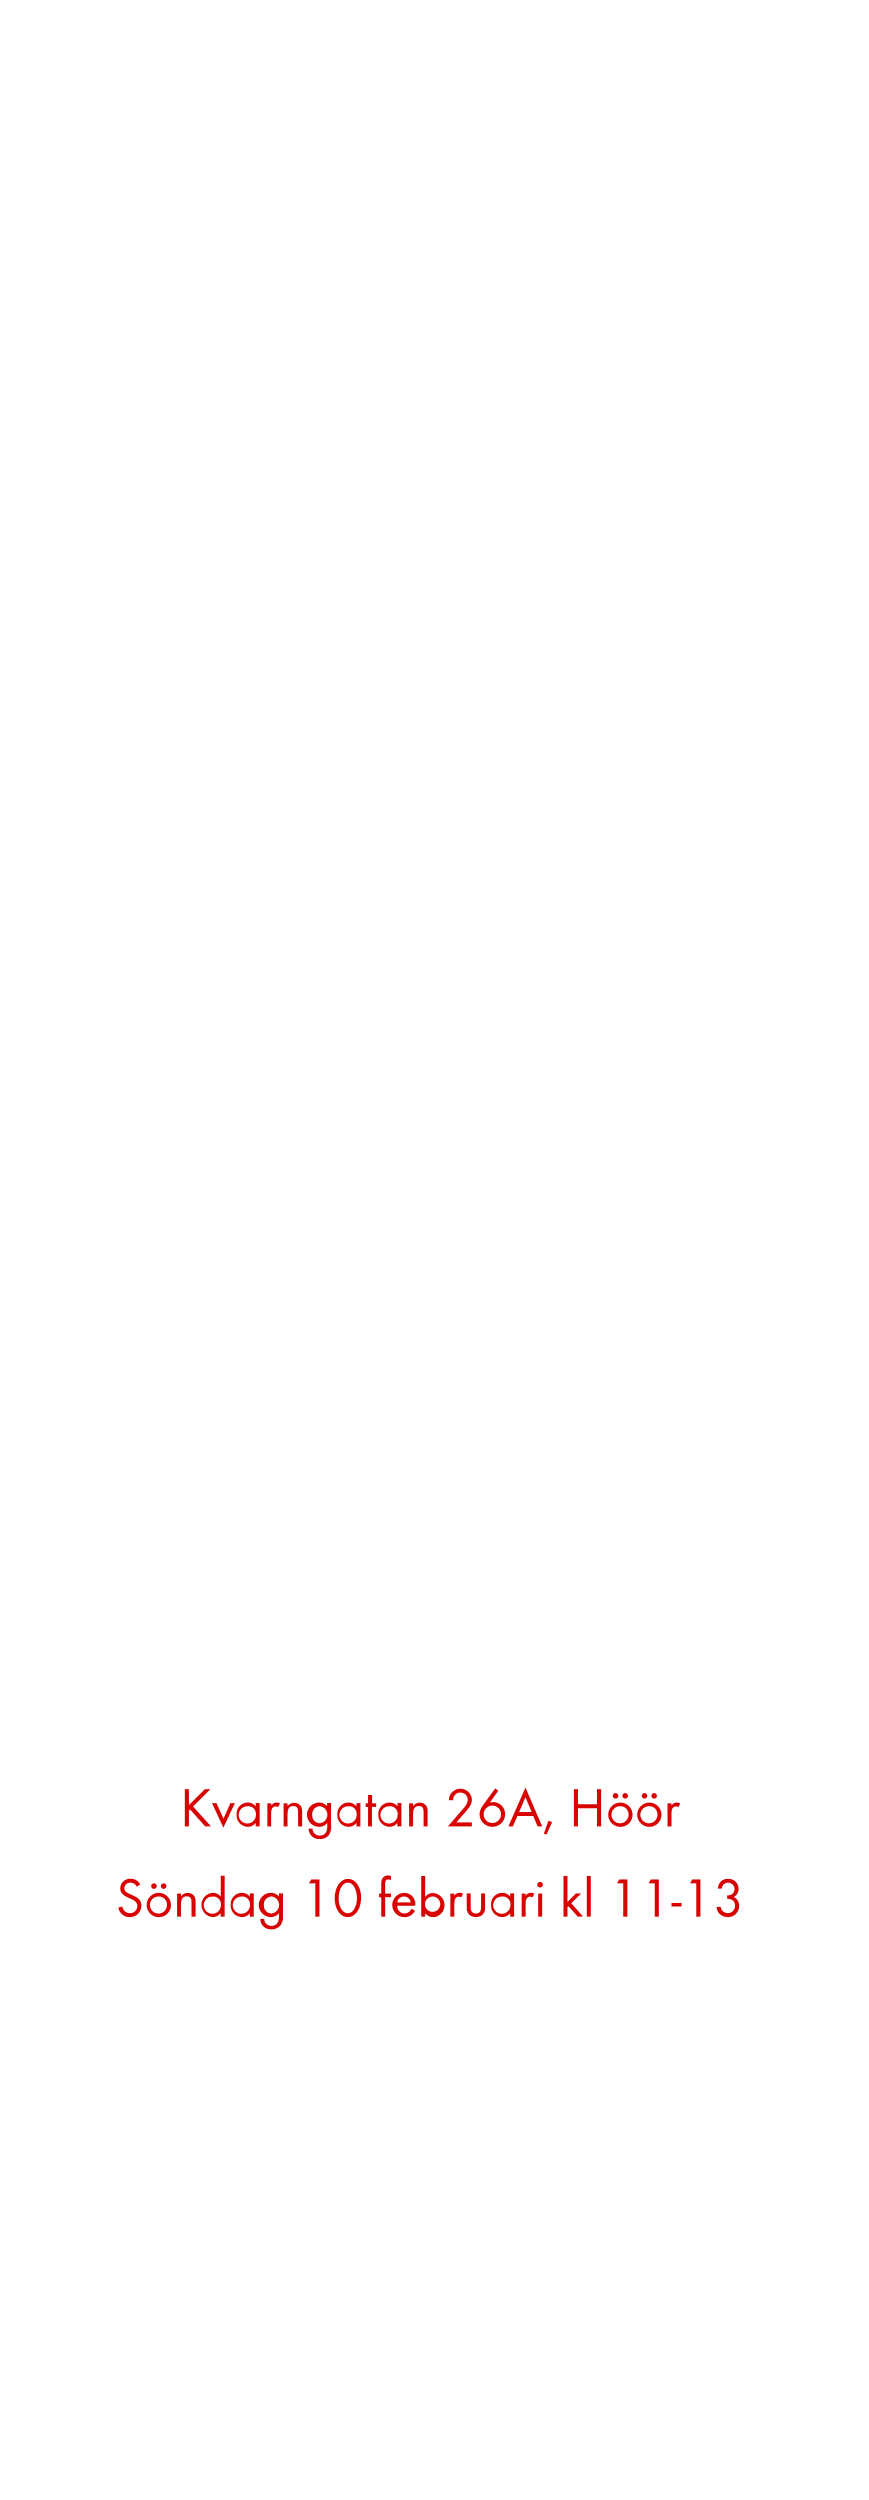
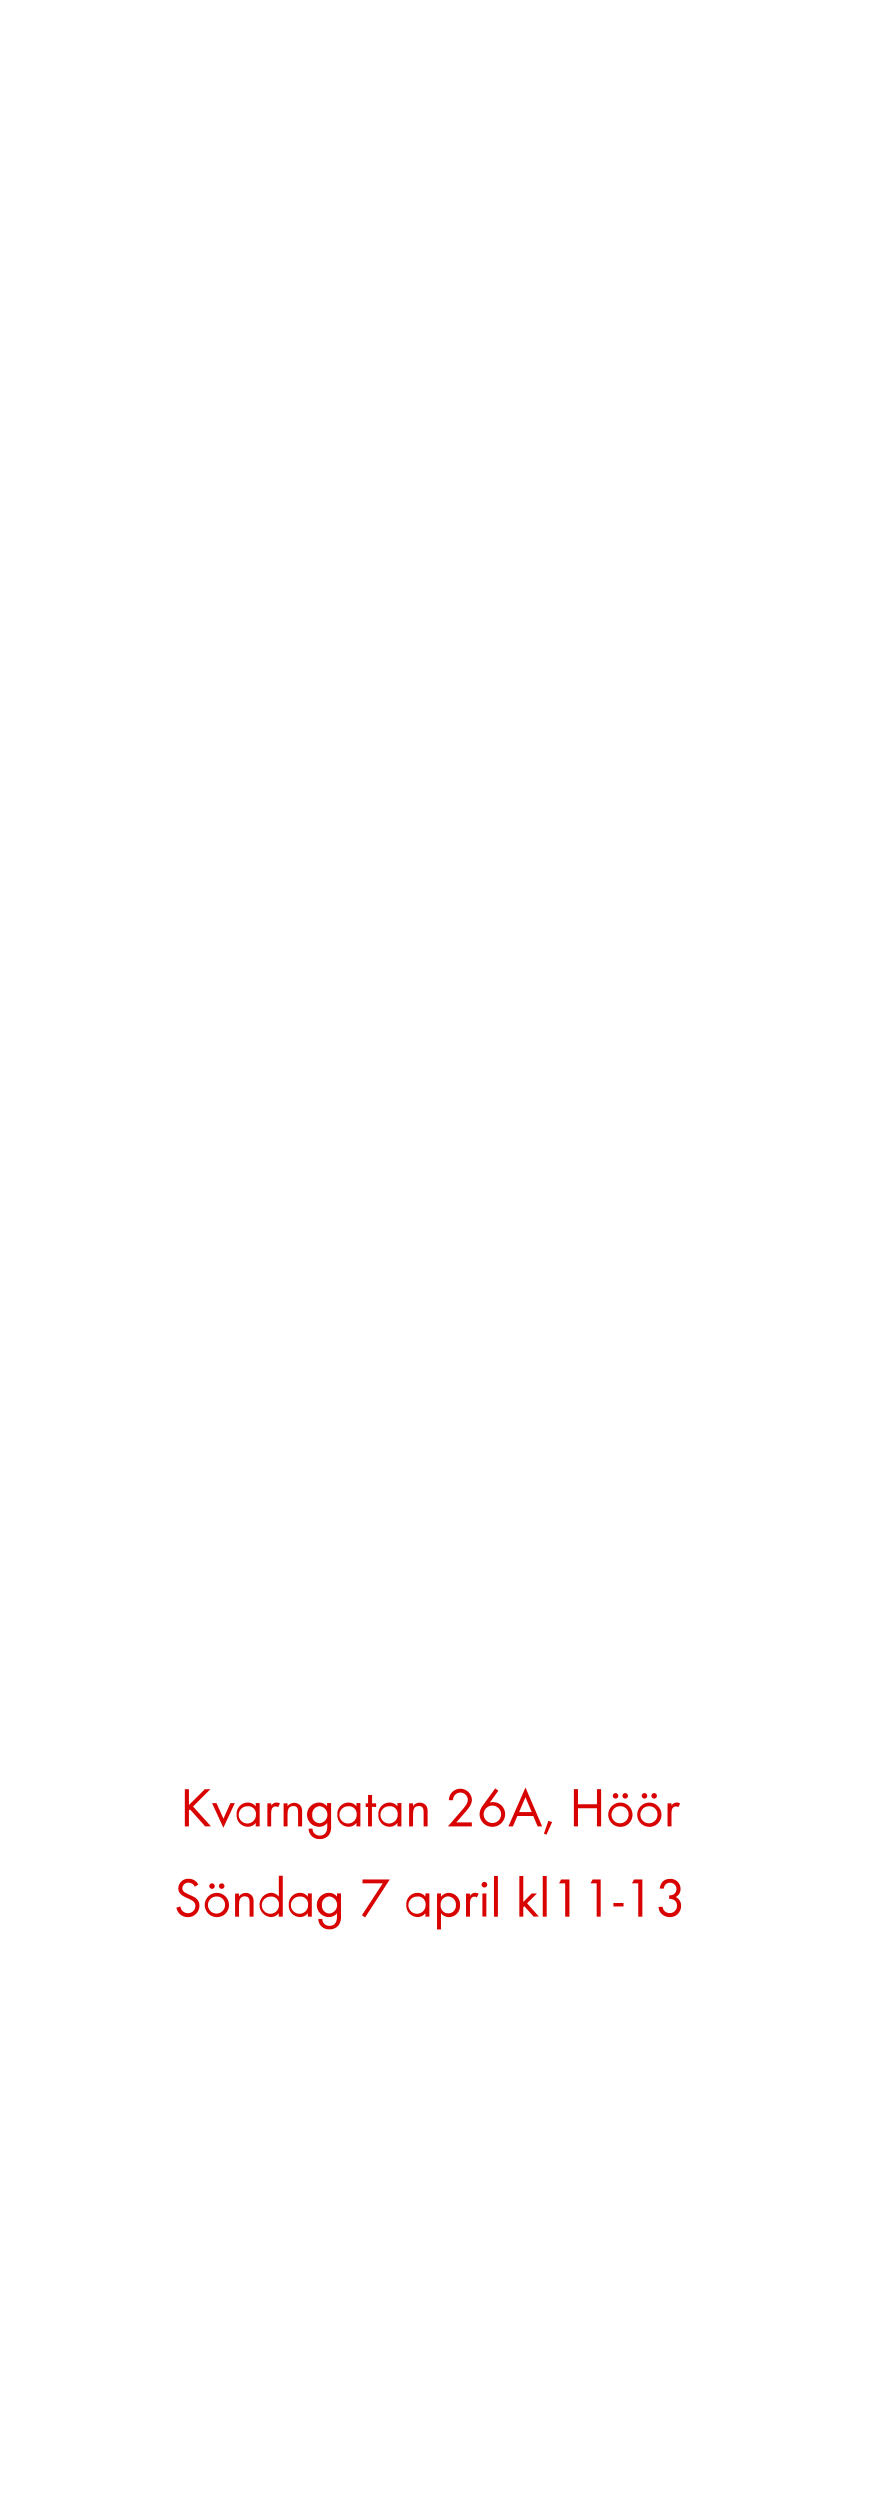
<svg xmlns="http://www.w3.org/2000/svg" id="Layer_1" data-name="Layer 1" viewBox="0 0 250 720">
  <defs>
    <style>.cls-1{fill:#d80201;}</style>
  </defs>
  <path class="cls-1" d="M59.09,526l-4.37-4.9-.31.31V526H53.23V515.28h1.18v4.57L59,515.28h1.6l-5,5,5.15,5.7Z" />
  <path class="cls-1" d="M64.33,526.38l-3.26-7.07h1.28l2,4.47,2-4.47h1.28Z" />
  <path class="cls-1" d="M73.65,526V525a2.84,2.84,0,0,1-2.31,1.12,3.29,3.29,0,0,1-3.2-3.53,3.23,3.23,0,0,1,3.19-3.46,2.82,2.82,0,0,1,2.32,1.1v-.94h1.13V526Zm-2.15-5.78a2.48,2.48,0,1,0,2.21,2.44A2.24,2.24,0,0,0,71.5,520.17Z" />
  <path class="cls-1" d="M80.08,520.46a1,1,0,0,0-.67-.22,1.3,1.3,0,0,0-.58.14c-.74.4-.74,1.35-.74,2.07V526H77v-6.64h1.13V520a1.79,1.79,0,0,1,1.51-.88,1.9,1.9,0,0,1,1,.27Z" />
  <path class="cls-1" d="M85.85,526V522c0-1-.14-1.86-1.39-1.86-1.47,0-1.65,1.28-1.65,2.45V526H81.68v-6.64h1.13v.8a2.41,2.41,0,0,1,3.81-.05,3,3,0,0,1,.39,1.76V526Z" />
  <path class="cls-1" d="M94.77,528.42a3.24,3.24,0,0,1-2.66,1.23,3,3,0,0,1-3.23-3H90a2,2,0,0,0,2.12,2c1.6,0,2.13-1.21,2.13-2.63v-1a3,3,0,0,1-2.34,1.11,3.5,3.5,0,0,1,0-7,2.87,2.87,0,0,1,2.29,1.09v-.93h1.15v6.5A4.05,4.05,0,0,1,94.77,528.42Zm-2.68-8.25a2.29,2.29,0,0,0-2.17,2.52,2.23,2.23,0,0,0,2.17,2.41,2.48,2.48,0,0,0,0-4.93Z" />
  <path class="cls-1" d="M102.66,526V525a2.84,2.84,0,0,1-2.31,1.12,3.29,3.29,0,0,1-3.2-3.53,3.23,3.23,0,0,1,3.18-3.46,2.83,2.83,0,0,1,2.33,1.1v-.94h1.13V526Zm-2.15-5.78a2.48,2.48,0,1,0,2.21,2.44A2.24,2.24,0,0,0,100.51,520.17Z" />
  <path class="cls-1" d="M107.12,520.37V526H106v-5.58h-.68v-1.06H106v-2.4h1.16v2.4h1.17v1.06Z" />
  <path class="cls-1" d="M114.46,526V525a2.82,2.82,0,0,1-2.3,1.12,3.28,3.28,0,0,1-3.2-3.53,3.23,3.23,0,0,1,3.18-3.46,2.8,2.8,0,0,1,2.32,1.1v-.94h1.14V526Zm-2.14-5.78a2.48,2.48,0,1,0,2.21,2.44A2.24,2.24,0,0,0,112.32,520.17Z" />
  <path class="cls-1" d="M122,526V522c0-1-.14-1.86-1.39-1.86-1.48,0-1.65,1.28-1.65,2.45V526h-1.14v-6.64h1.14v.8a2.23,2.23,0,0,1,1.92-1,2.26,2.26,0,0,1,1.89.91,3,3,0,0,1,.38,1.76V526Z" />
  <path class="cls-1" d="M133.6,522.35l-2.19,2.5h4.48V526H129l3.89-4.5c.72-.83,1.84-2,1.84-3.18a2.13,2.13,0,1,0-4.26.13h-1.2a4.46,4.46,0,0,1,.22-1.2,3.33,3.33,0,0,1,6.42,1.09C135.9,519.89,134.59,521.23,133.6,522.35Z" />
  <path class="cls-1" d="M141.81,526.13a3.67,3.67,0,0,1-3.7-3.62,4.3,4.3,0,0,1,.88-2.45l3.63-5,.9.67-2.45,3.41a3.57,3.57,0,0,1,1-.14,3.47,3.47,0,0,1,3.42,3.52A3.68,3.68,0,0,1,141.81,526.13Zm0-6.12a2.51,2.51,0,1,0,2.5,2.5A2.5,2.5,0,0,0,141.79,520Z" />
  <path class="cls-1" d="M154.83,526l-1.25-3H149l-1.28,3h-1.3l4.92-11.19L156.14,526Zm-3.5-8.4-1.83,4.27h3.62Z" />
  <path class="cls-1" d="M157.39,528.39l-.75-.31,1.31-3.7,1.05.39Z" />
  <path class="cls-1" d="M171.92,526v-5.22h-5.46V526h-1.18V515.28h1.18v4.35h5.46v-4.35h1.2V526Z" />
  <path class="cls-1" d="M178.67,526.14a3.5,3.5,0,1,1,3.5-3.48A3.47,3.47,0,0,1,178.67,526.14Zm0-5.95a2.46,2.46,0,1,0,2.36,2.47A2.32,2.32,0,0,0,178.65,520.19ZM177.28,518a.81.81,0,0,1-.8-.8.8.8,0,1,1,.8.8Zm2.78,0a.82.82,0,0,1-.8-.8.8.8,0,1,1,.8.8Z" />
  <path class="cls-1" d="M187,526.14a3.5,3.5,0,1,1,3.51-3.48A3.47,3.47,0,0,1,187,526.14Zm0-5.95a2.46,2.46,0,1,0,2.35,2.47A2.33,2.33,0,0,0,187,520.19ZM185.61,518a.82.82,0,0,1-.8-.8.8.8,0,1,1,.8.8Zm2.79,0a.81.81,0,0,1-.8-.8.8.8,0,1,1,.8.8Z" />
  <path class="cls-1" d="M195.37,520.46a1,1,0,0,0-.67-.22,1.34,1.34,0,0,0-.58.14c-.73.4-.73,1.35-.73,2.07V526h-1.14v-6.64h1.14V520a1.77,1.77,0,0,1,1.5-.88,1.94,1.94,0,0,1,1,.27Z" />
-   <path class="cls-1" d="M37.38,552.14a3.25,3.25,0,0,1-3.29-2.75l1.15-.32A2.16,2.16,0,0,0,37.42,551a2.1,2.1,0,0,0,2.14-2.11c0-2.51-4.93-1.92-4.93-5.06a2.82,2.82,0,0,1,3-2.75,3.05,3.05,0,0,1,2.76,1.66l-1,.63a2,2,0,0,0-1.82-1.17,1.7,1.7,0,0,0-1.78,1.63c0,2.21,4.93,1.57,4.93,5A3.29,3.29,0,0,1,37.38,552.14Z" />
-   <path class="cls-1" d="M45.74,552.14a3.5,3.5,0,1,1,3.5-3.48A3.47,3.47,0,0,1,45.74,552.14Zm0-5.95a2.46,2.46,0,1,0,2.35,2.47A2.33,2.33,0,0,0,45.72,546.19ZM44.34,544a.82.82,0,0,1-.8-.8.8.8,0,1,1,.8.8Zm2.79,0a.82.82,0,0,1-.8-.8.8.8,0,1,1,.8.8Z" />
-   <path class="cls-1" d="M55.16,552V548c0-1-.14-1.86-1.39-1.86-1.48,0-1.65,1.28-1.65,2.45V552H51v-6.64h1.14v.8a2.23,2.23,0,0,1,1.92-1,2.26,2.26,0,0,1,1.89.91,3,3,0,0,1,.38,1.76V552Z" />
-   <path class="cls-1" d="M63.56,552V551a2.82,2.82,0,0,1-2.3,1.12,3.51,3.51,0,0,1,0-7,2.87,2.87,0,0,1,2.32,1.1v-6H64.7V552Zm-2.14-5.76a2.47,2.47,0,1,0,2.2,2.42A2.22,2.22,0,0,0,61.42,546.19Z" />
-   <path class="cls-1" d="M71.94,552V551a2.81,2.81,0,0,1-2.3,1.12,3.28,3.28,0,0,1-3.2-3.53,3.23,3.23,0,0,1,3.18-3.46,2.8,2.8,0,0,1,2.32,1.1v-.94h1.14V552Zm-2.14-5.78A2.48,2.48,0,1,0,72,548.61,2.24,2.24,0,0,0,69.8,546.17Z" />
-   <path class="cls-1" d="M80.84,554.42a3.21,3.21,0,0,1-2.66,1.23,3,3,0,0,1-3.23-3h1.14a2,2,0,0,0,2.11,2c1.6,0,2.13-1.21,2.13-2.63v-1A3,3,0,0,1,78,552.13a3.5,3.5,0,0,1,.05-7,2.84,2.84,0,0,1,2.29,1.09v-.93h1.15v6.5A4.05,4.05,0,0,1,80.84,554.42Zm-2.67-8.25A2.29,2.29,0,0,0,76,548.69a2.24,2.24,0,0,0,2.18,2.41,2.48,2.48,0,0,0,0-4.93Z" />
-   <path class="cls-1" d="M90.81,552V542.4H89l.62-1.12H92V552Z" />
-   <path class="cls-1" d="M103.7,548.78c-.46,1.64-1.66,3.35-3.53,3.35s-3-1.63-3.48-3.2a8.22,8.22,0,0,1,0-4.47c.46-1.63,1.66-3.34,3.53-3.34s3,1.61,3.48,3.18a8.26,8.26,0,0,1,0,4.48Zm-3.56-6.58c-1.37,0-2.13,1.56-2.41,2.69a7.48,7.48,0,0,0-.2,1.76,7.15,7.15,0,0,0,.22,1.85c.3,1.13,1.09,2.52,2.43,2.52s2.1-1.45,2.4-2.57a7.12,7.12,0,0,0,.23-1.83C102.81,545.05,102.15,542.2,100.14,542.2Z" />
-   <path class="cls-1" d="M110.93,546.37V552H109.8v-5.58h-.63v-1.06h.63v-2.83a3.88,3.88,0,0,1,.17-1.28,1.86,1.86,0,0,1,1.8-1.11,3,3,0,0,1,.83.15v1.15a2,2,0,0,0-.75-.16c-.84,0-.92.62-.92,1.29v2.79h1.67v1.06Z" />
-   <path class="cls-1" d="M114.39,548.86a2.15,2.15,0,0,0,2.11,2.24,2.29,2.29,0,0,0,2-1.37l1,.53a3.31,3.31,0,0,1-3,1.88,3.5,3.5,0,0,1-.06-7,3.18,3.18,0,0,1,3.17,3.49v.22Zm2-2.67a2,2,0,0,0-2,1.71h3.91A2,2,0,0,0,116.44,546.19Z" />
-   <path class="cls-1" d="M124.76,552.14a2.84,2.84,0,0,1-2.31-1.12V552h-1.13V540.28h1.13v6a2.87,2.87,0,0,1,2.32-1.1,3.51,3.51,0,0,1,0,7Zm-.16-5.95a2.24,2.24,0,0,0-2.21,2.45,2.21,2.21,0,1,0,2.21-2.45Z" />
-   <path class="cls-1" d="M132.82,546.46a1,1,0,0,0-.67-.22,1.34,1.34,0,0,0-.58.14c-.73.4-.73,1.35-.73,2.07V552H129.7v-6.64h1.14V546a1.77,1.77,0,0,1,1.5-.88,1.94,1.94,0,0,1,1,.27Z" />
-   <path class="cls-1" d="M139.09,551.31a2.9,2.9,0,0,1-4.06,0,2.71,2.71,0,0,1-.61-2v-4h1.14v3.87a2.53,2.53,0,0,0,.21,1.25,1.41,1.41,0,0,0,1.29.67,1.44,1.44,0,0,0,1.28-.67,2.57,2.57,0,0,0,.21-1.25v-3.87h1.14v4A2.7,2.7,0,0,1,139.09,551.31Z" />
-   <path class="cls-1" d="M146.93,552V551a2.81,2.81,0,0,1-2.3,1.12,3.28,3.28,0,0,1-3.2-3.53,3.23,3.23,0,0,1,3.18-3.46,2.8,2.8,0,0,1,2.32,1.1v-.94h1.14V552Zm-2.14-5.78a2.48,2.48,0,1,0,2.21,2.44A2.24,2.24,0,0,0,144.79,546.17Z" />
-   <path class="cls-1" d="M153.37,546.46a1,1,0,0,0-.68-.22,1.26,1.26,0,0,0-.57.14c-.74.4-.74,1.35-.74,2.07V552h-1.14v-6.64h1.14V546a1.77,1.77,0,0,1,1.51-.88,1.9,1.9,0,0,1,1,.27Z" />
-   <path class="cls-1" d="M155.54,543.61a.82.82,0,0,1-.82-.81.82.82,0,1,1,1.64,0A.82.82,0,0,1,155.54,543.61ZM155,552v-6.64h1.14V552Z" />
-   <path class="cls-1" d="M166.41,552l-2.69-3-.29.28V552h-1.14V540.28h1.14v7.48l2.42-2.45h1.52l-2.85,2.82,3.37,3.82Z" />
-   <path class="cls-1" d="M169,552V540.28h1.14V552Z" />
-   <path class="cls-1" d="M179.49,552V542.4h-1.77l.62-1.12h2.34V552Z" />
-   <path class="cls-1" d="M188.57,552V542.4h-1.78l.62-1.12h2.34V552Z" />
-   <path class="cls-1" d="M193.39,549.06v-1h2.9v1Z" />
-   <path class="cls-1" d="M200.53,552V542.4h-1.77l.62-1.12h2.34V552Z" />
-   <path class="cls-1" d="M209.57,552.13a3.32,3.32,0,0,1-2.46-1.06,2.78,2.78,0,0,1-.71-1.89h1.16a2,2,0,0,0,.36,1,2.14,2.14,0,0,0,1.68.8,2.08,2.08,0,0,0,2.1-2.12c0-1.4-1-2-2.27-2v-1a2.39,2.39,0,0,0,1.26-.26,1.83,1.83,0,0,0-1-3.38,1.8,1.8,0,0,0-1.46.69,2.58,2.58,0,0,0-.35,1h-1.17c.24-1.73,1.15-2.8,3-2.8a2.86,2.86,0,0,1,3,2.86,2.6,2.6,0,0,1-1.38,2.37,2.74,2.74,0,0,1,1.54,2.58A3.17,3.17,0,0,1,209.57,552.13Z" />
+   <path class="cls-1" d="M54.1,552.14a3.25,3.25,0,0,1-3.29-2.75l1.15-.32A2.16,2.16,0,0,0,54.14,551a2.1,2.1,0,0,0,2.14-2.11c0-2.51-4.93-1.92-4.93-5.06a2.82,2.82,0,0,1,3-2.75,3.05,3.05,0,0,1,2.76,1.66l-1,.63a2,2,0,0,0-1.82-1.17,1.7,1.7,0,0,0-1.78,1.63c0,2.21,4.93,1.57,4.93,5A3.29,3.29,0,0,1,54.1,552.14Z" />
+   <path class="cls-1" d="M62.46,552.14a3.5,3.5,0,1,1,3.5-3.48A3.47,3.47,0,0,1,62.46,552.14Zm0-5.95a2.46,2.46,0,1,0,2.35,2.47A2.33,2.33,0,0,0,62.44,546.19ZM61.06,544a.82.82,0,0,1-.8-.8.8.8,0,1,1,.8.8Zm2.79,0a.82.82,0,0,1-.8-.8.8.8,0,1,1,.8.8Z" />
+   <path class="cls-1" d="M71.88,552V548c0-1-.14-1.86-1.39-1.86-1.48,0-1.65,1.28-1.65,2.45V552H67.7v-6.64h1.14v.8a2.23,2.23,0,0,1,1.92-1,2.26,2.26,0,0,1,1.89.91,3,3,0,0,1,.38,1.76V552Z" />
+   <path class="cls-1" d="M80.28,552V551a2.82,2.82,0,0,1-2.3,1.12,3.51,3.51,0,0,1,0-7,2.87,2.87,0,0,1,2.32,1.1v-6h1.14V552Zm-2.14-5.76a2.47,2.47,0,1,0,2.2,2.42A2.22,2.22,0,0,0,78.14,546.19Z" />
+   <path class="cls-1" d="M88.66,552V551a2.81,2.81,0,0,1-2.3,1.12,3.28,3.28,0,0,1-3.2-3.53,3.23,3.23,0,0,1,3.18-3.46,2.8,2.8,0,0,1,2.32,1.1v-.94H89.8V552Zm-2.14-5.78a2.48,2.48,0,1,0,2.21,2.44A2.24,2.24,0,0,0,86.52,546.17Z" />
+   <path class="cls-1" d="M97.56,554.42a3.21,3.21,0,0,1-2.66,1.23,3,3,0,0,1-3.23-3h1.14a2,2,0,0,0,2.11,2c1.6,0,2.13-1.21,2.13-2.63v-1a3,3,0,0,1-2.34,1.11,3.5,3.5,0,0,1,.05-7,2.84,2.84,0,0,1,2.29,1.09v-.93H98.2v6.5A4.05,4.05,0,0,1,97.56,554.42Zm-2.67-8.25a2.29,2.29,0,0,0-2.18,2.52,2.24,2.24,0,0,0,2.18,2.41,2.48,2.48,0,0,0,0-4.93Z" />
+   <path class="cls-1" d="M105.16,552.21l-.93-.63,6-9.18h-5.83v-1.12h7.86Z" />
+   <path class="cls-1" d="M122.52,552V551a2.84,2.84,0,0,1-2.31,1.12,3.29,3.29,0,0,1-3.2-3.53,3.23,3.23,0,0,1,3.19-3.46,2.81,2.81,0,0,1,2.32,1.1v-.94h1.14V552Zm-2.15-5.78a2.48,2.48,0,1,0,2.21,2.44A2.24,2.24,0,0,0,120.37,546.17Z" />
+   <path class="cls-1" d="M129.29,552.14A2.84,2.84,0,0,1,127,551v4.68h-1.14V545.31H127v.93a2.86,2.86,0,0,1,2.3-1.09,3.29,3.29,0,0,1,3.2,3.52A3.25,3.25,0,0,1,129.29,552.14Zm-.18-6a2.29,2.29,0,0,0-2.21,2.5,2.21,2.21,0,1,0,4.4,0A2.3,2.3,0,0,0,129.11,546.17Z" />
+   <path class="cls-1" d="M137.33,546.46a1,1,0,0,0-.67-.22,1.26,1.26,0,0,0-.57.14c-.74.4-.74,1.35-.74,2.07V552h-1.14v-6.64h1.14V546a1.77,1.77,0,0,1,1.5-.88,1.91,1.91,0,0,1,1,.27Z" />
+   <path class="cls-1" d="M139.51,543.61a.82.82,0,0,1-.82-.81.82.82,0,1,1,1.64,0A.82.82,0,0,1,139.51,543.61Zm-.58,8.34v-6.64h1.14V552Z" />
+   <path class="cls-1" d="M142.26,552V540.28h1.14V552Z" />
+   <path class="cls-1" d="M153.69,552l-2.69-3-.29.28V552h-1.14V540.28h1.14v7.48l2.42-2.45h1.52l-2.85,2.82,3.37,3.82Z" />
+   <path class="cls-1" d="M156.31,552V540.28h1.14V552Z" />
+   <path class="cls-1" d="M162.77,552V542.4H161l.62-1.12H164V552Z" />
+   <path class="cls-1" d="M171.84,552V542.4h-1.77l.62-1.12H173V552Z" />
+   <path class="cls-1" d="M176.67,549.06v-1h2.9v1Z" />
+   <path class="cls-1" d="M183.81,552V542.4H182l.62-1.12H185V552Z" />
+   <path class="cls-1" d="M192.85,552.13a3.32,3.32,0,0,1-2.46-1.06,2.82,2.82,0,0,1-.71-1.89h1.16a2,2,0,0,0,.36,1,2.14,2.14,0,0,0,1.68.8,2.08,2.08,0,0,0,2.1-2.12c0-1.4-1-2-2.27-2v-1a2.39,2.39,0,0,0,1.26-.26,1.83,1.83,0,0,0-1-3.38,1.8,1.8,0,0,0-1.46.69,2.58,2.58,0,0,0-.35,1H190c.24-1.73,1.15-2.8,3-2.8a2.86,2.86,0,0,1,3,2.86,2.6,2.6,0,0,1-1.38,2.37,2.74,2.74,0,0,1,1.54,2.58A3.17,3.17,0,0,1,192.85,552.13Z" />
</svg>
